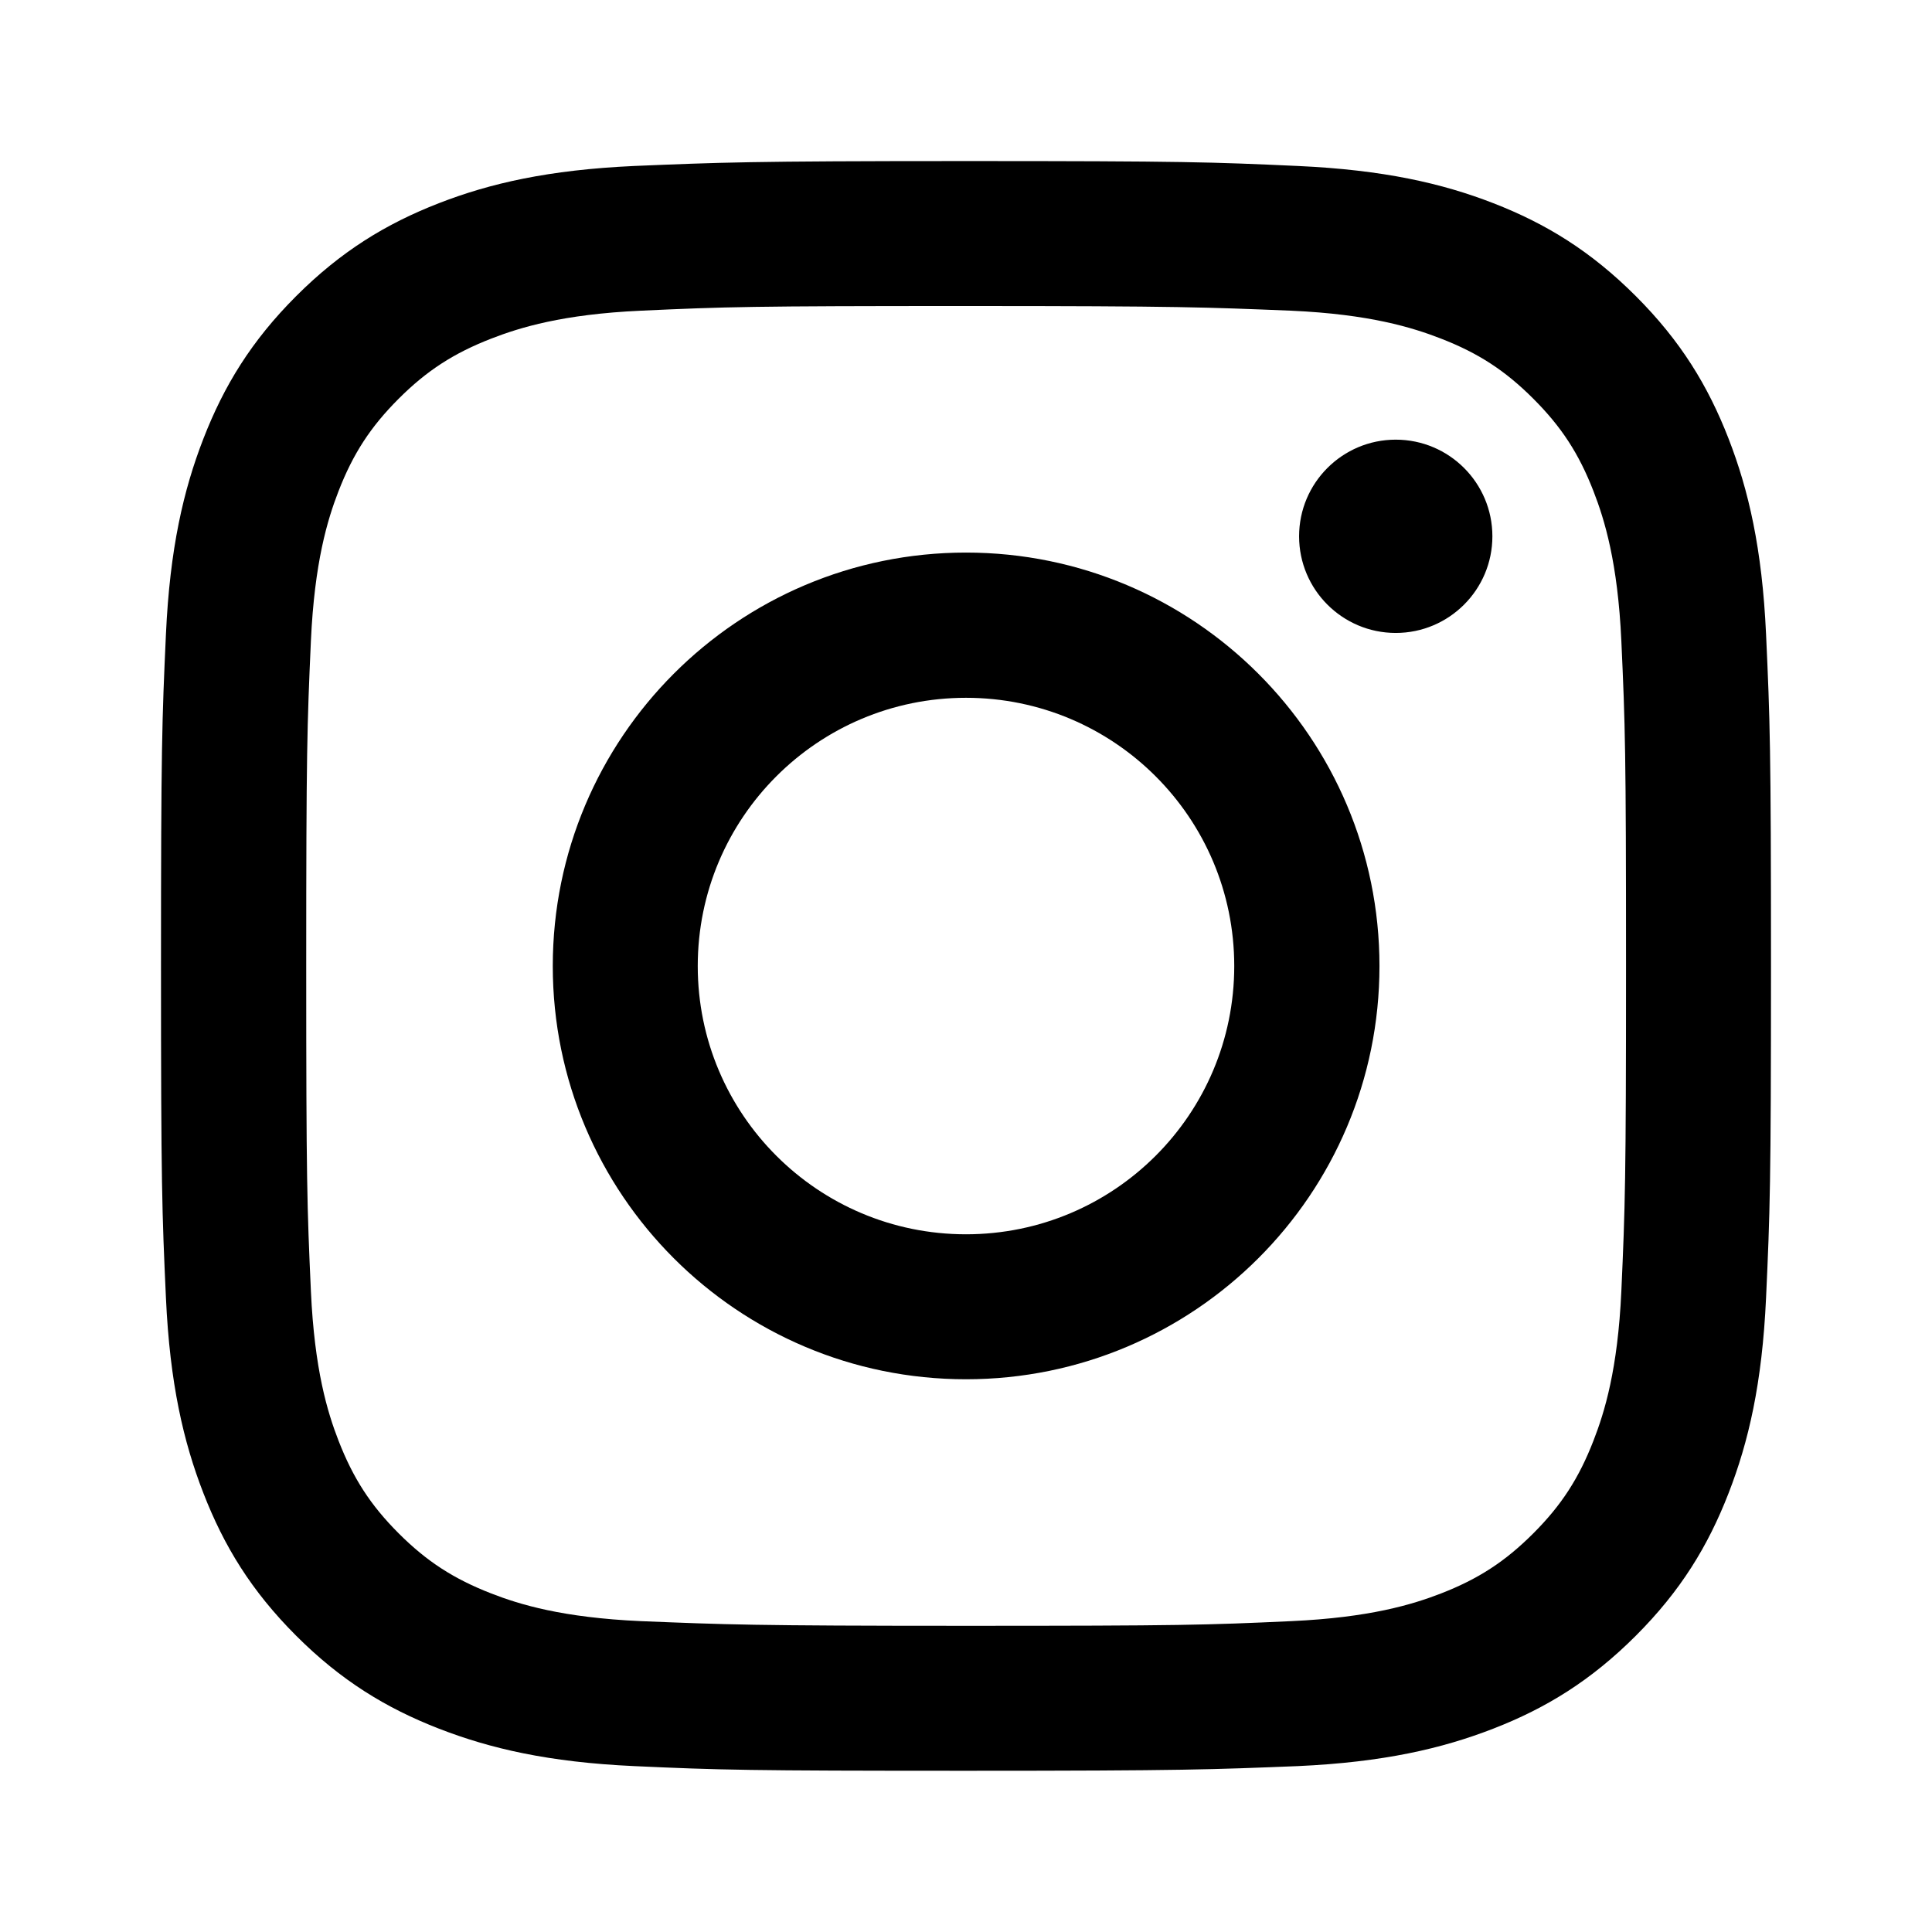
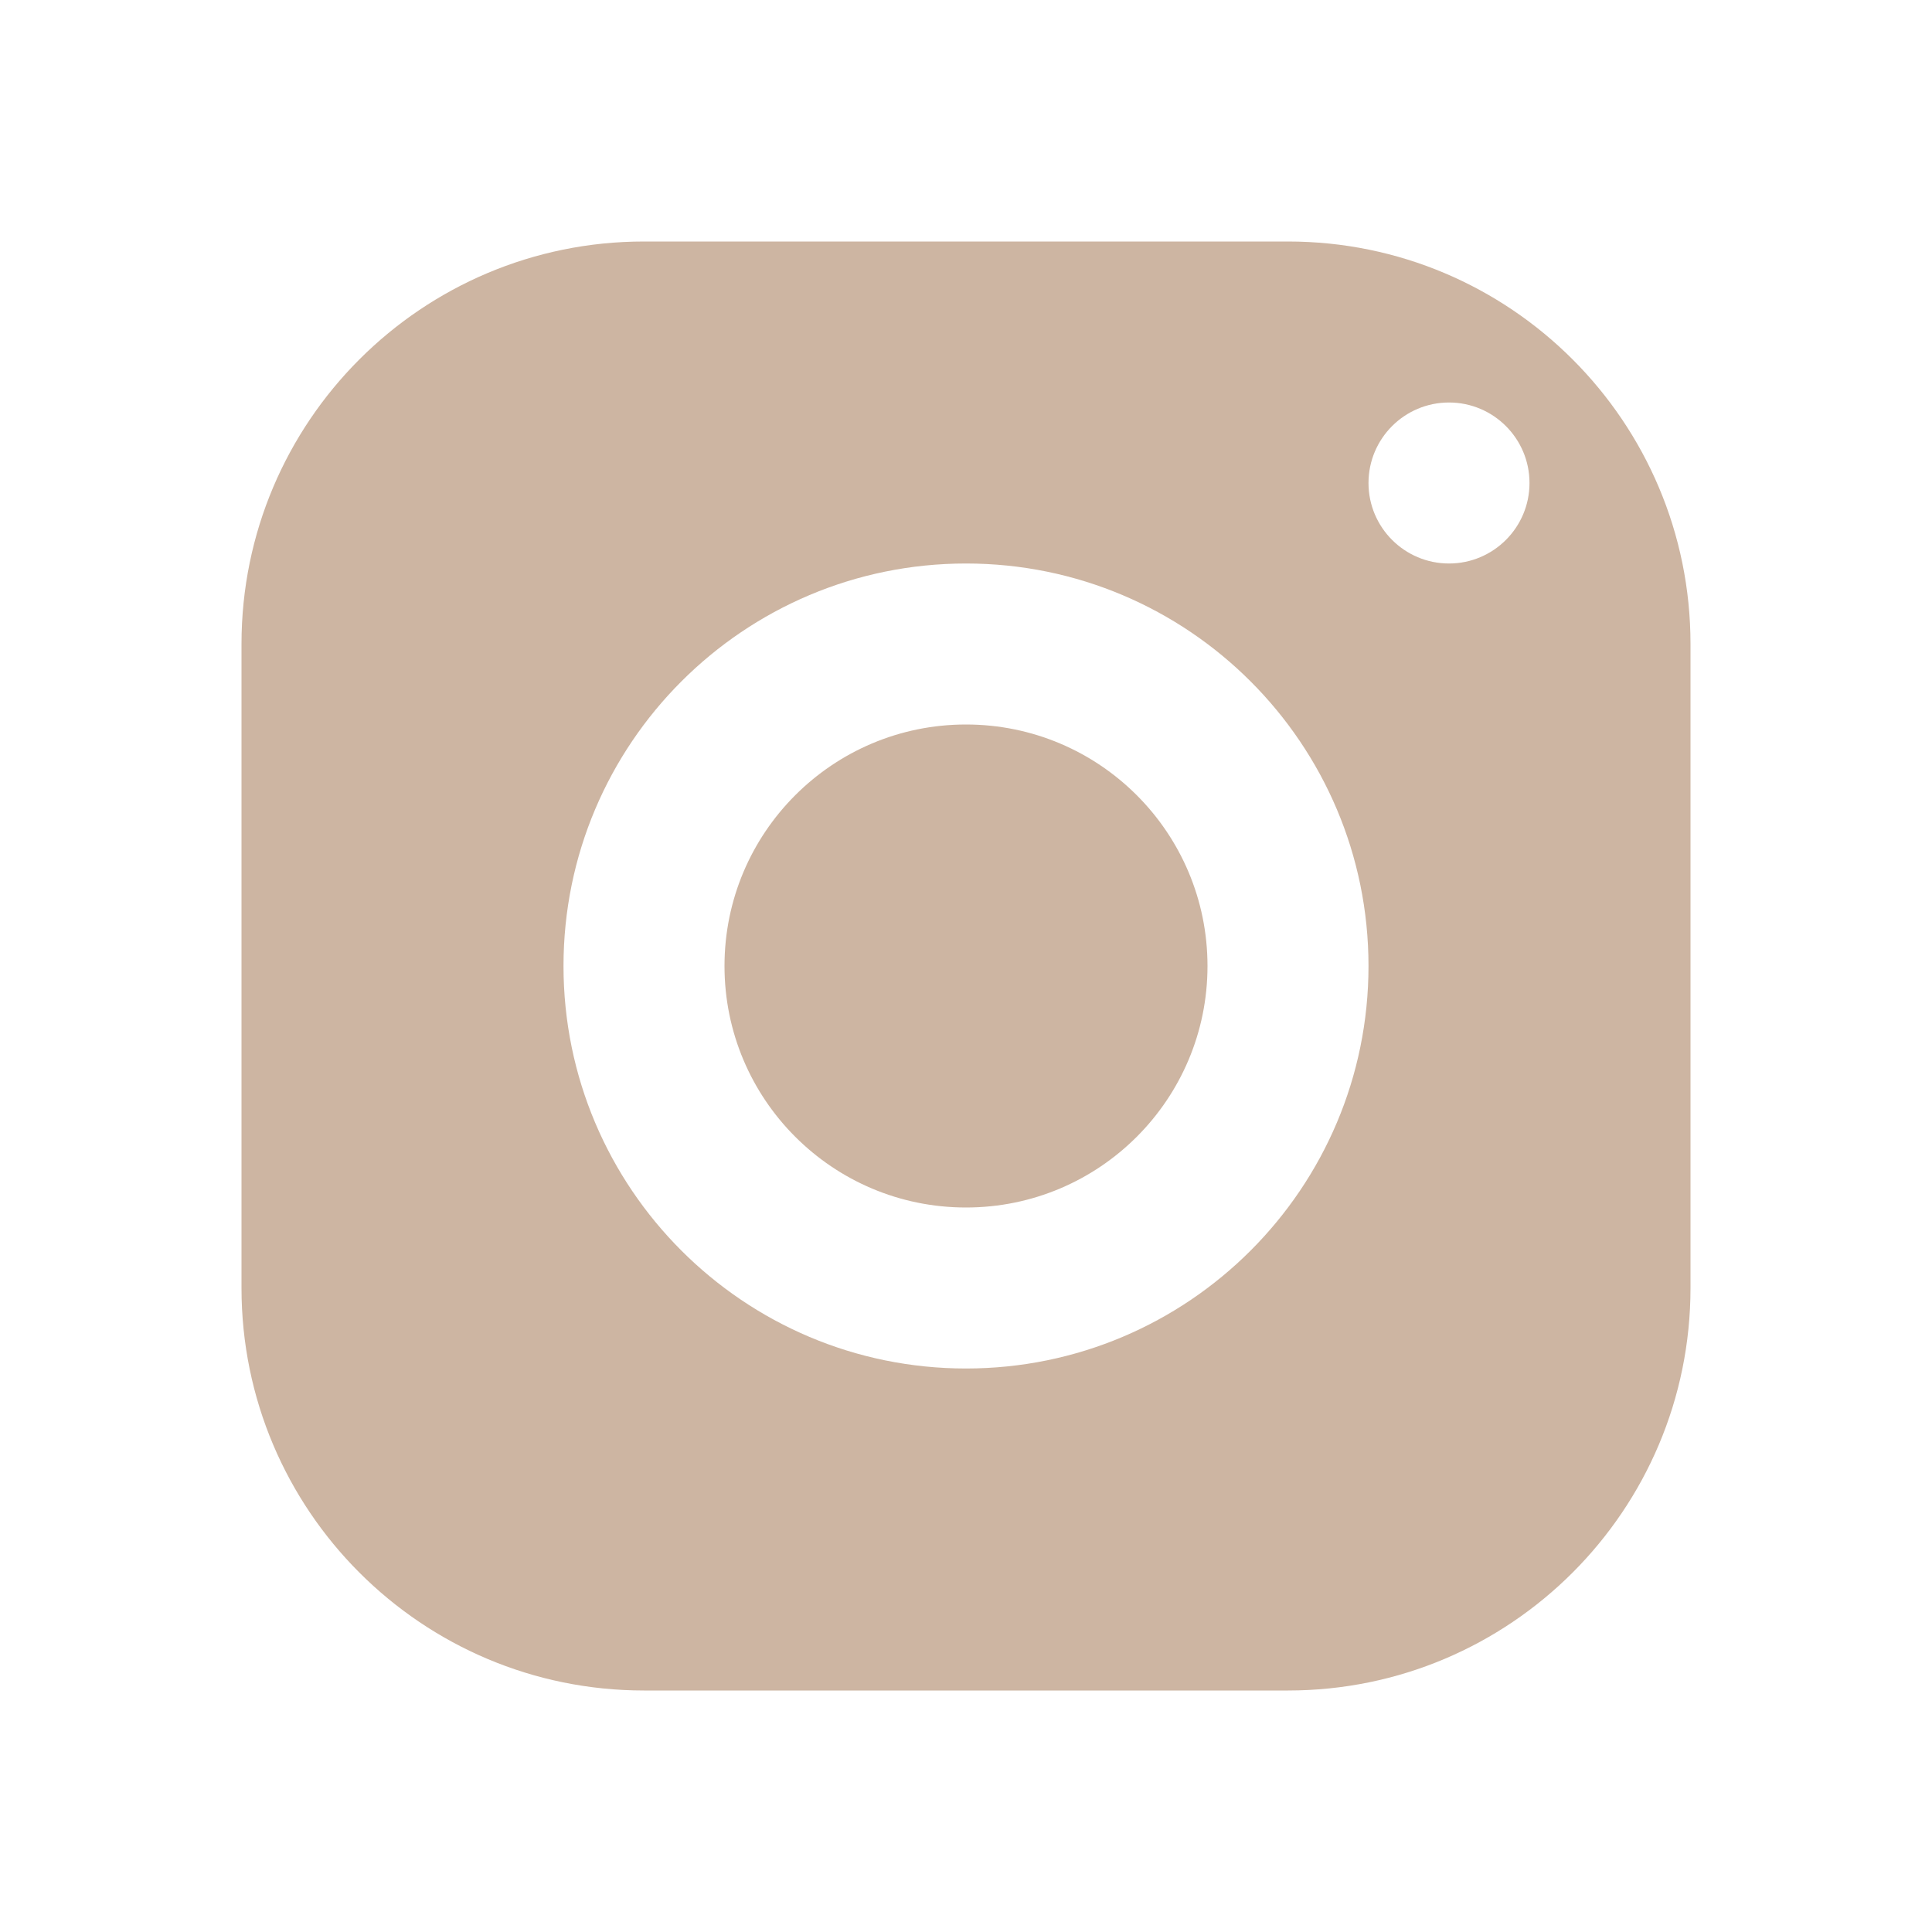
- <svg xmlns="http://www.w3.org/2000/svg" width="24pc" height="23.998pc" viewBox="0 0 360 359.97" id="svg5027" version="1.1">
-   <defs id="defs5029" />
-   <g id="layer1" transform="translate(-77.12909,-99.75057)">
-     <path style="fill:#000000;fill-opacity:1;fill-rule:nonzero;stroke:none" d="m 257.129,129.761 c -40.734,0 -45.84,0.259 -61.837,0.917 -15.964,0.729 -26.846,3.227 -36.386,6.937 -9.864,3.832 -18.262,8.983 -26.6,17.322 -8.338,8.339 -13.442,16.691 -17.274,26.554 -3.709,9.541 -6.255,20.467 -6.983,36.431 -0.732,15.997 -0.92,21.104 -0.92,61.837 0,40.736 0.188,45.84 0.92,61.837 0.729,15.964 3.274,26.846 6.983,36.386 3.832,9.863 8.936,18.215 17.274,26.554 8.338,8.339 16.737,13.485 26.6,17.319 9.54,3.707 20.421,6.255 36.386,6.984 15.997,0.729 21.104,0.87 61.837,0.87 40.734,0 45.84,-0.235 61.837,-0.87 15.964,-0.729 26.892,-3.277 36.431,-6.984 9.864,-3.834 18.216,-8.981 26.554,-17.319 8.338,-8.339 13.441,-16.691 17.274,-26.554 3.709,-9.541 6.255,-20.422 6.983,-36.386 0.732,-15.997 0.92,-21.102 0.92,-61.837 0,-40.733 -0.188,-45.84 -0.92,-61.837 -0.729,-15.964 -3.275,-26.89 -6.983,-36.431 -3.832,-9.863 -8.936,-18.215 -17.274,-26.554 -8.338,-8.339 -16.691,-13.49 -26.554,-17.322 -9.54,-3.709 -20.467,-6.207 -36.431,-6.937 -15.997,-0.729 -21.104,-0.917 -61.837,-0.917 z m 0,27.013 c 40.048,0 44.781,0.235 60.597,0.87 14.623,0.659 22.601,3.138 27.887,5.191 7.001,2.721 11.98,5.963 17.228,11.211 5.249,5.248 8.49,10.227 11.21,17.228 2.054,5.285 4.524,13.264 5.192,27.885 0.72,15.816 0.873,20.551 0.873,60.598 0,40.049 -0.165,44.784 -0.873,60.598 -0.668,14.624 -3.138,22.555 -5.192,27.841 -2.72,7 -5.961,12.022 -11.21,17.272 -5.248,5.248 -10.227,8.489 -17.228,11.211 -5.285,2.046 -13.264,4.481 -27.887,5.147 -15.814,0.729 -20.546,0.87 -60.597,0.87 -40.051,0 -44.783,-0.235 -60.597,-0.87 -14.623,-0.659 -22.556,-3.093 -27.841,-5.147 -7.001,-2.721 -12.026,-5.963 -17.274,-11.211 -5.248,-5.25 -8.489,-10.272 -11.21,-17.272 -2.054,-5.285 -4.478,-13.217 -5.145,-27.841 -0.72,-15.814 -0.873,-20.549 -0.873,-60.598 0,-40.046 0.165,-44.781 0.873,-60.598 0.668,-14.621 3.092,-22.6 5.145,-27.885 2.721,-7 5.962,-11.98 11.21,-17.228 5.248,-5.248 10.273,-8.489 17.274,-11.211 5.285,-2.046 13.218,-4.523 27.841,-5.191 15.816,-0.729 20.549,-0.87 60.597,-0.87 z m 80.076,24.9 c -9.94,0 -18.009,8.068 -18.009,18.008 0,9.94 8.07,18.009 18.009,18.009 9.941,0 18.009,-8.068 18.009,-18.009 0,-9.94 -8.068,-18.008 -18.009,-18.008 z m -80.076,21.041 c -42.536,0 -76.998,34.509 -76.998,77.044 0,42.537 34.462,76.997 76.998,76.997 42.536,0 77.044,-34.46 77.044,-76.997 0,-42.535 -34.508,-77.044 -77.044,-77.044 z m 0,27.06 c 27.612,0 49.984,22.374 49.984,49.984 0,27.613 -22.373,49.984 -49.984,49.984 -27.612,0 -49.984,-22.372 -49.984,-49.984 0,-27.61 22.373,-49.984 49.984,-49.984 z" id="path4642" />
+ <svg xmlns="http://www.w3.org/2000/svg" viewBox="0,0,256,256" width="480px" height="480px" fill-rule="nonzero">
+   <g fill="#cdb5a2" fill-rule="nonzero" stroke="none" stroke-width="1" stroke-linecap="butt" stroke-linejoin="miter" stroke-miterlimit="10" stroke-dasharray="" stroke-dashoffset="0" font-family="none" font-weight="none" font-size="none" text-anchor="none" style="mix-blend-mode: normal">
+     <g transform="scale(10.66667,10.66667)">
+       <path d="M8,3c-2.761,0 -5,2.239 -5,5v8c0,2.761 2.239,5 5,5h8c2.761,0 5,-2.239 5,-5v-8c0,-2.761 -2.239,-5 -5,-5zM18,5c0.552,0 1,0.448 1,1c0,0.552 -0.448,1 -1,1c-0.552,0 -1,-0.448 -1,-1c0,-0.552 0.448,-1 1,-1zM12,7c2.761,0 5,2.239 5,5c0,2.761 -2.239,5 -5,5c-2.761,0 -5,-2.239 -5,-5c0,-2.761 2.239,-5 5,-5zM12,9c-1.657,0 -3,1.343 -3,3c0,1.657 1.343,3 3,3c1.657,0 3,-1.343 3,-3c0,-1.657 -1.343,-3 -3,-3z" />
+     </g>
  </g>
</svg>
